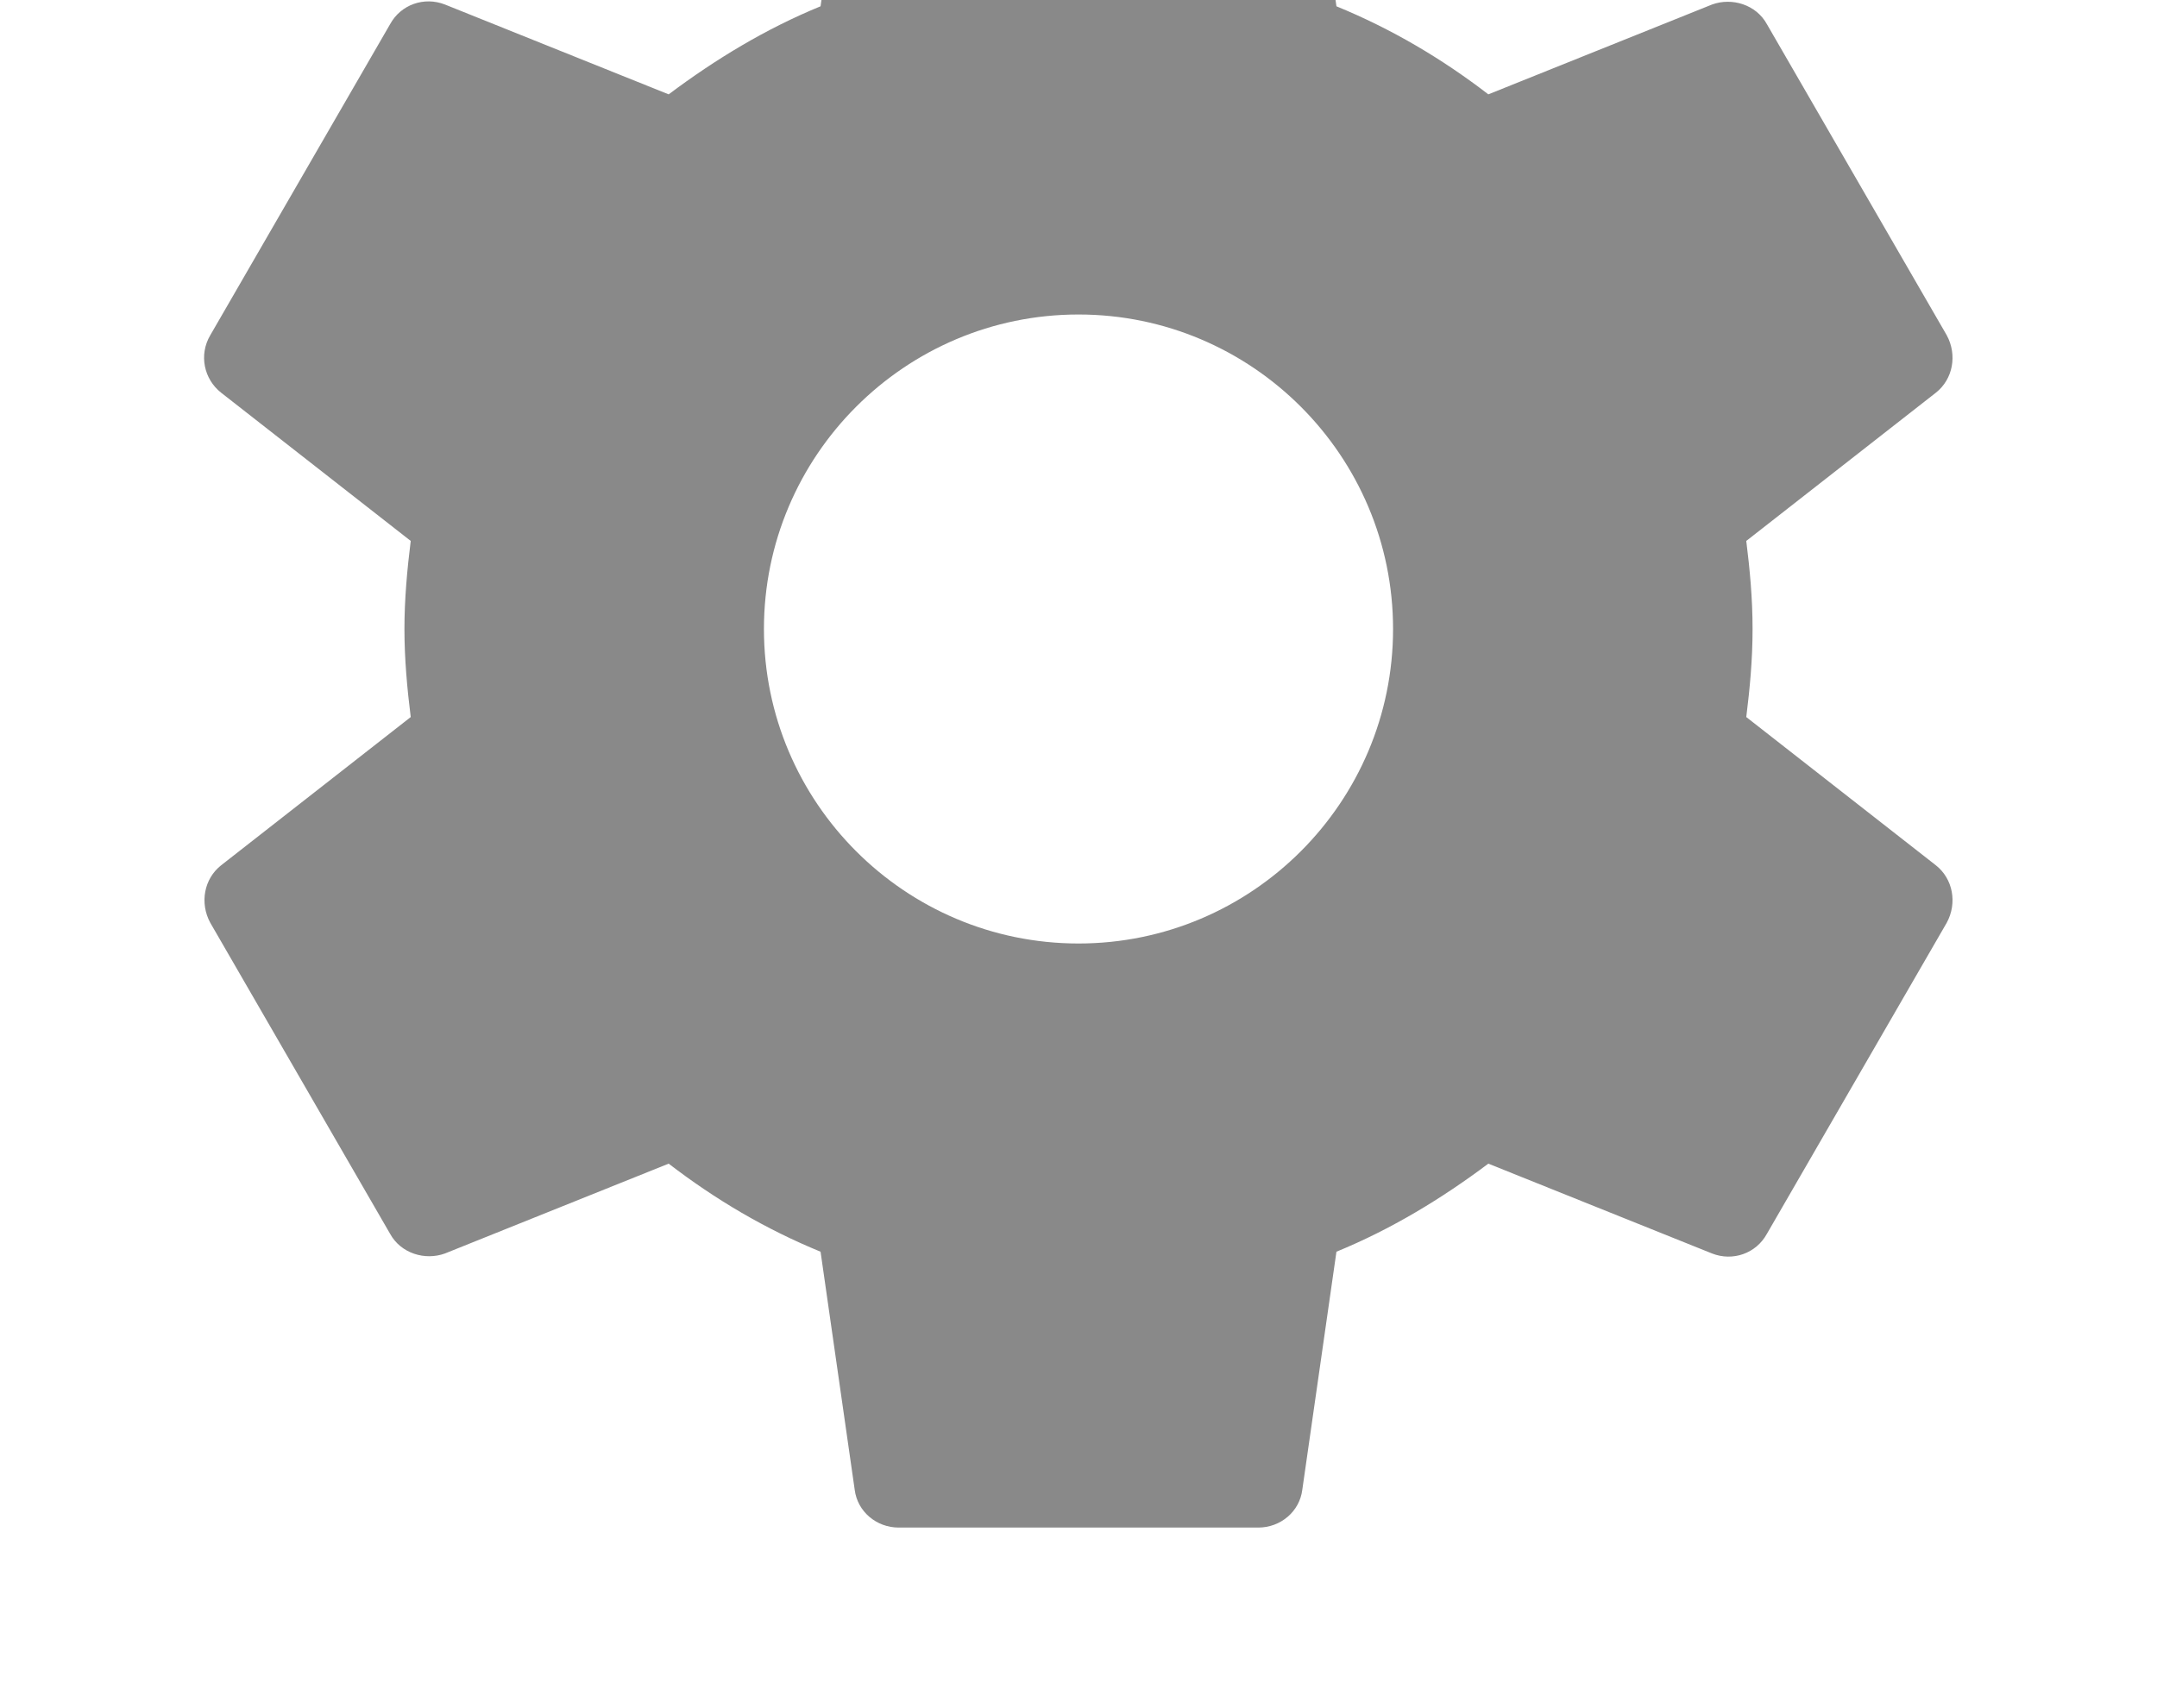
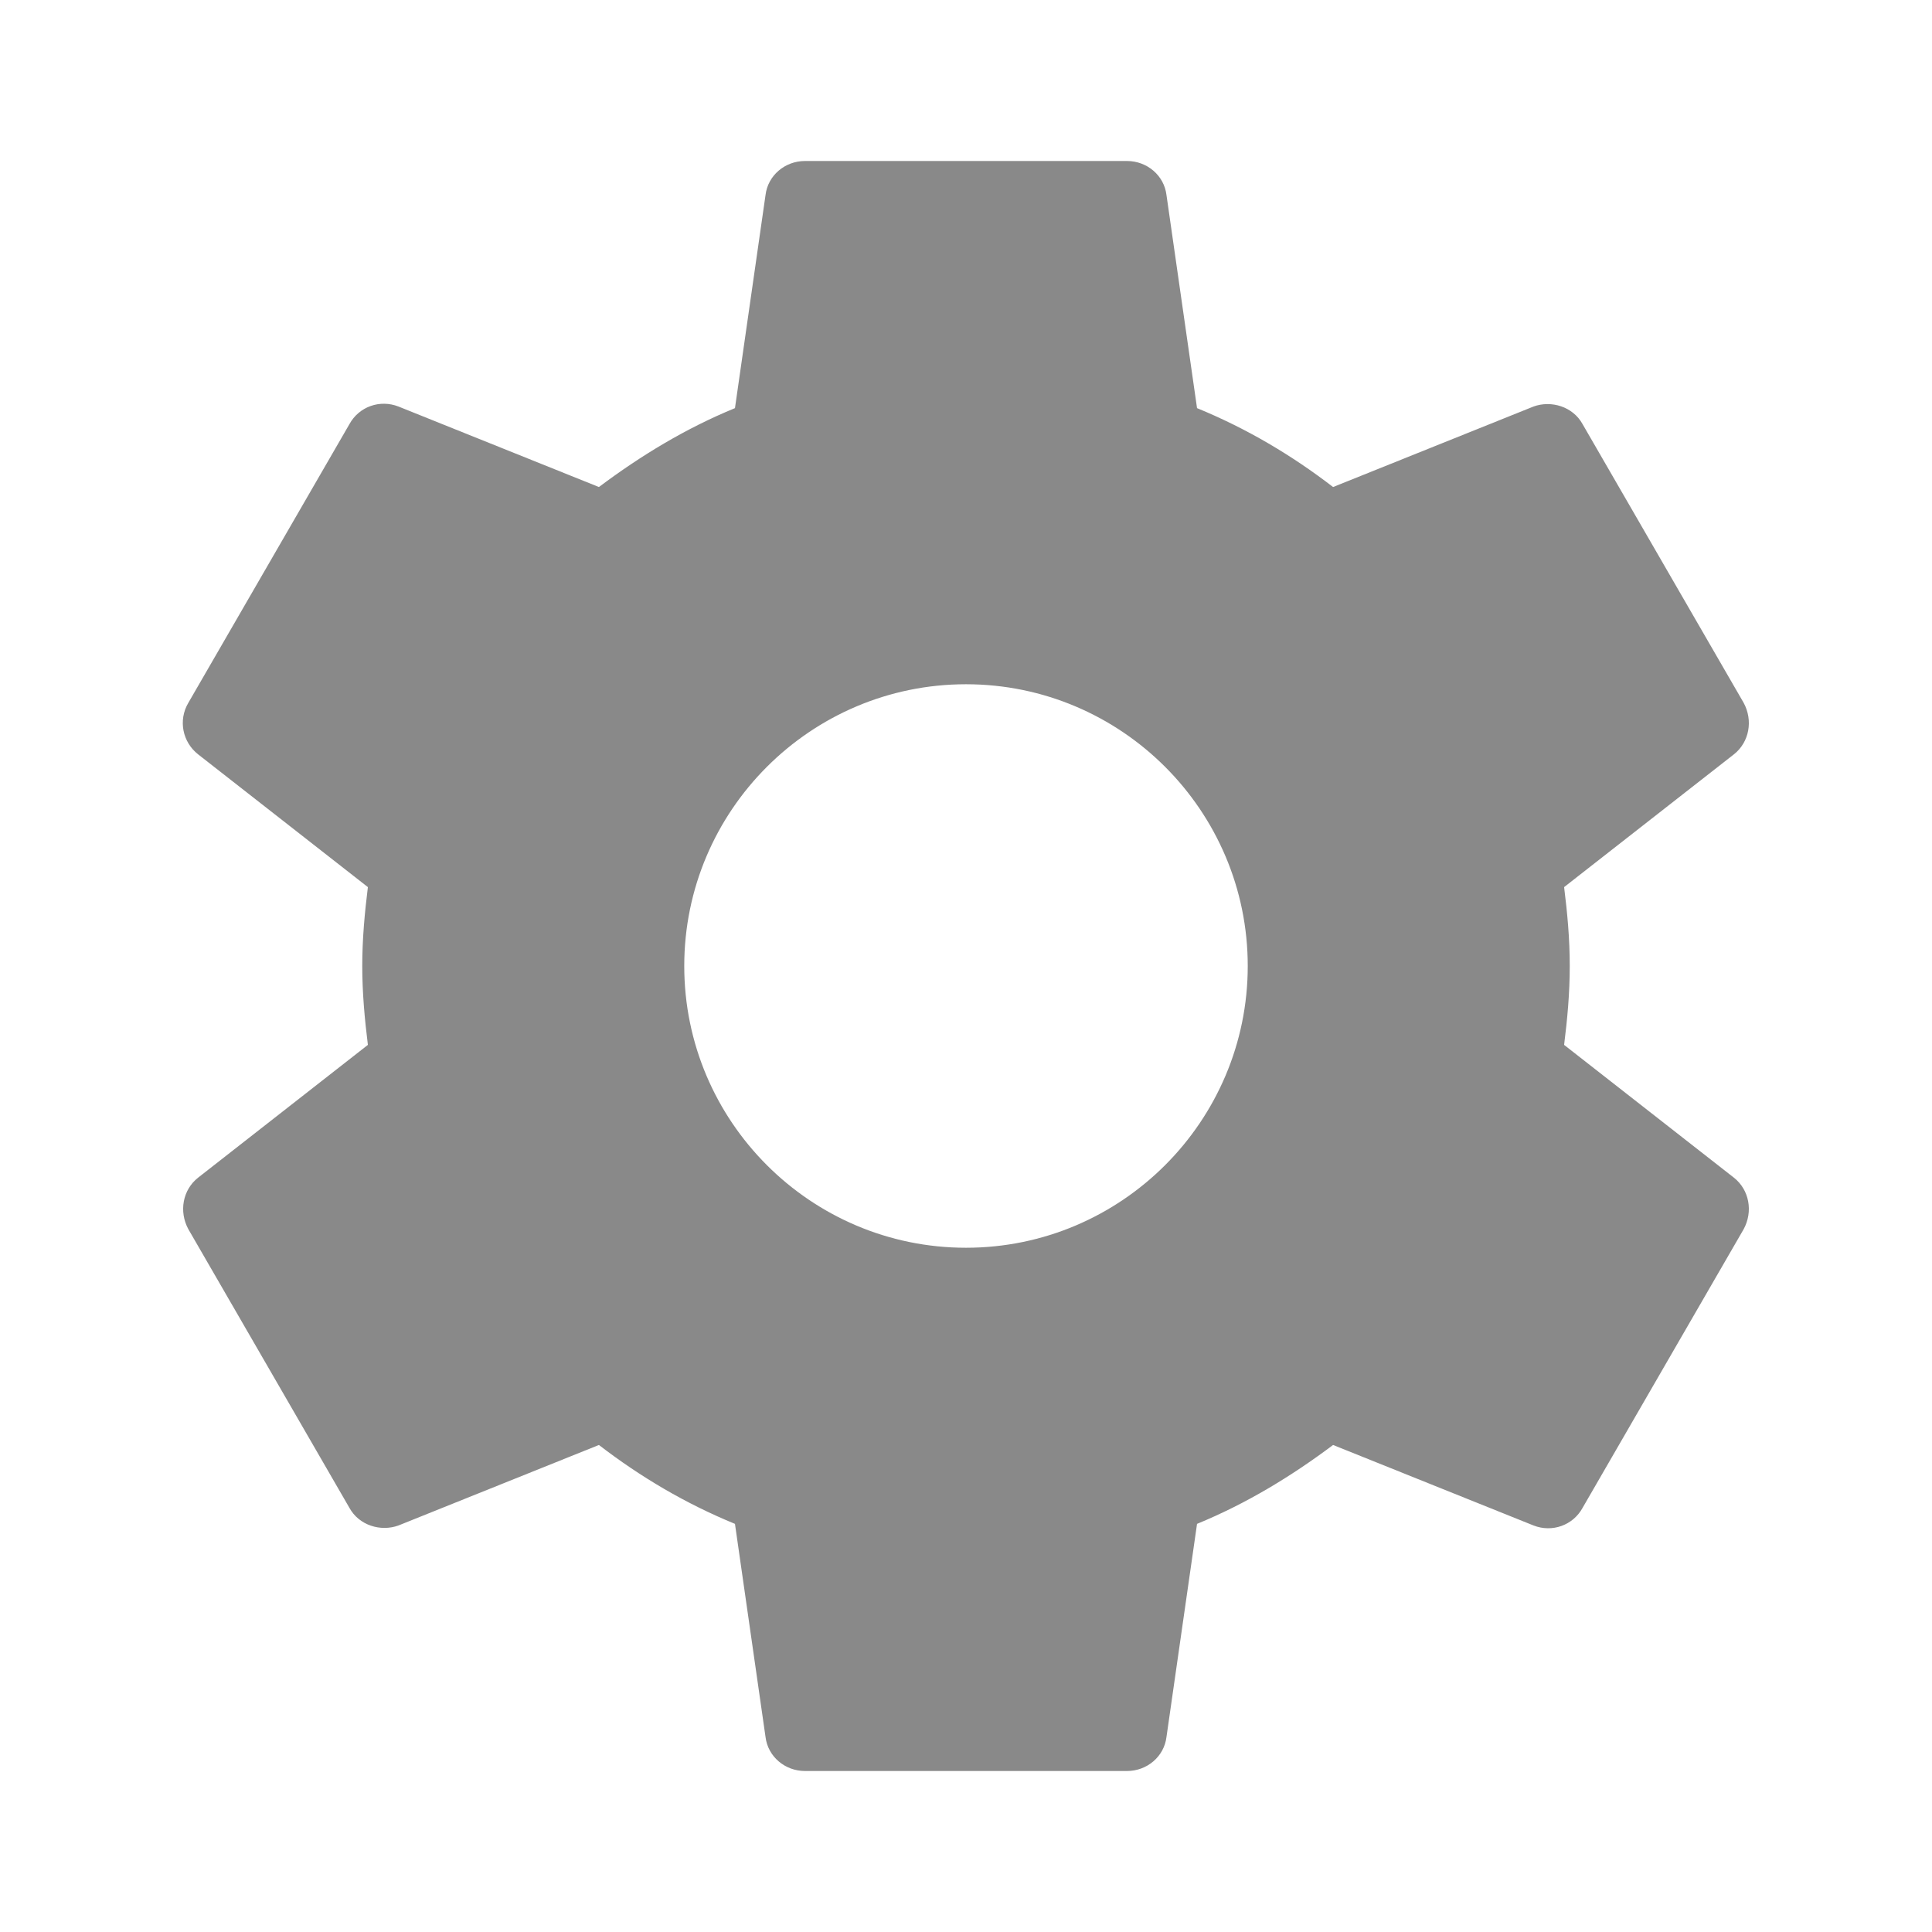
- <svg xmlns="http://www.w3.org/2000/svg" width="24" height="19" viewBox="0 0 24 19" fill="none">
-   <path fill-rule="evenodd" clip-rule="evenodd" d="M19.43 7.98C19.47 7.66 19.5 7.34 19.5 7C19.5 6.66 19.47 6.34 19.43 6.02L21.54 4.37C21.73 4.22 21.78 3.95 21.66 3.73L19.66 0.27C19.54 0.05 19.27 -0.03 19.05 0.05L16.56 1.05C16.04 0.65 15.48 0.32 14.87 0.07L14.49 -2.58C14.46 -2.82 14.25 -3 14 -3H10C9.75 -3 9.54 -2.82 9.51 -2.58L9.13 0.07C8.52 0.32 7.96 0.66 7.44 1.05L4.95 0.05C4.72 -0.04 4.46 0.05 4.34 0.27L2.34 3.73C2.21 3.95 2.27 4.22 2.46 4.37L4.57 6.02C4.53 6.34 4.5 6.67 4.5 7C4.5 7.33 4.53 7.66 4.57 7.98L2.46 9.63C2.27 9.78 2.22 10.05 2.34 10.27L4.34 13.73C4.46 13.95 4.73 14.03 4.95 13.95L7.44 12.95C7.96 13.35 8.52 13.68 9.13 13.93L9.51 16.58C9.54 16.82 9.75 17 10 17H14C14.25 17 14.46 16.82 14.49 16.58L14.87 13.93C15.48 13.68 16.04 13.34 16.56 12.95L19.05 13.95C19.28 14.04 19.54 13.95 19.66 13.73L21.66 10.27C21.78 10.05 21.73 9.78 21.54 9.63L19.43 7.98ZM12 10.5C10.07 10.5 8.5 8.93 8.5 7C8.5 5.07 10.07 3.5 12 3.5C13.93 3.5 15.5 5.07 15.5 7C15.5 8.93 13.93 10.5 12 10.5Z" fill="#898989" />
+ <svg xmlns="http://www.w3.org/2000/svg" width="24" height="24" viewBox="0 0 24 24" fill="none">
+   <path fill-rule="evenodd" clip-rule="evenodd" d="M19.43 12.98C19.47 12.66 19.5 12.34 19.5 12C19.5 11.66 19.47 11.34 19.43 11.02L21.54 9.37C21.73 9.22 21.78 8.95 21.66 8.73L19.66 5.27C19.54 5.05 19.27 4.97 19.05 5.05L16.56 6.05C16.04 5.65 15.48 5.32 14.87 5.07L14.49 2.42C14.46 2.18 14.25 2 14 2H10C9.75 2 9.54 2.18 9.51 2.42L9.13 5.07C8.52 5.32 7.96 5.66 7.44 6.05L4.95 5.05C4.72 4.96 4.46 5.05 4.34 5.27L2.34 8.73C2.21 8.95 2.27 9.22 2.46 9.37L4.57 11.02C4.53 11.34 4.5 11.67 4.5 12C4.5 12.33 4.53 12.66 4.57 12.98L2.46 14.63C2.27 14.78 2.22 15.05 2.34 15.27L4.34 18.73C4.46 18.95 4.73 19.03 4.95 18.95L7.44 17.95C7.96 18.35 8.52 18.68 9.13 18.93L9.51 21.58C9.54 21.82 9.75 22 10 22H14C14.25 22 14.46 21.82 14.49 21.58L14.87 18.93C15.48 18.68 16.04 18.34 16.56 17.95L19.05 18.95C19.28 19.04 19.54 18.95 19.66 18.73L21.66 15.27C21.78 15.05 21.73 14.78 21.54 14.63L19.43 12.98ZM12 15.5C10.07 15.5 8.5 13.93 8.5 12C8.5 10.07 10.07 8.5 12 8.5C13.93 8.5 15.5 10.07 15.5 12C15.5 13.93 13.93 15.5 12 15.5Z" fill="#898989" />
</svg>
